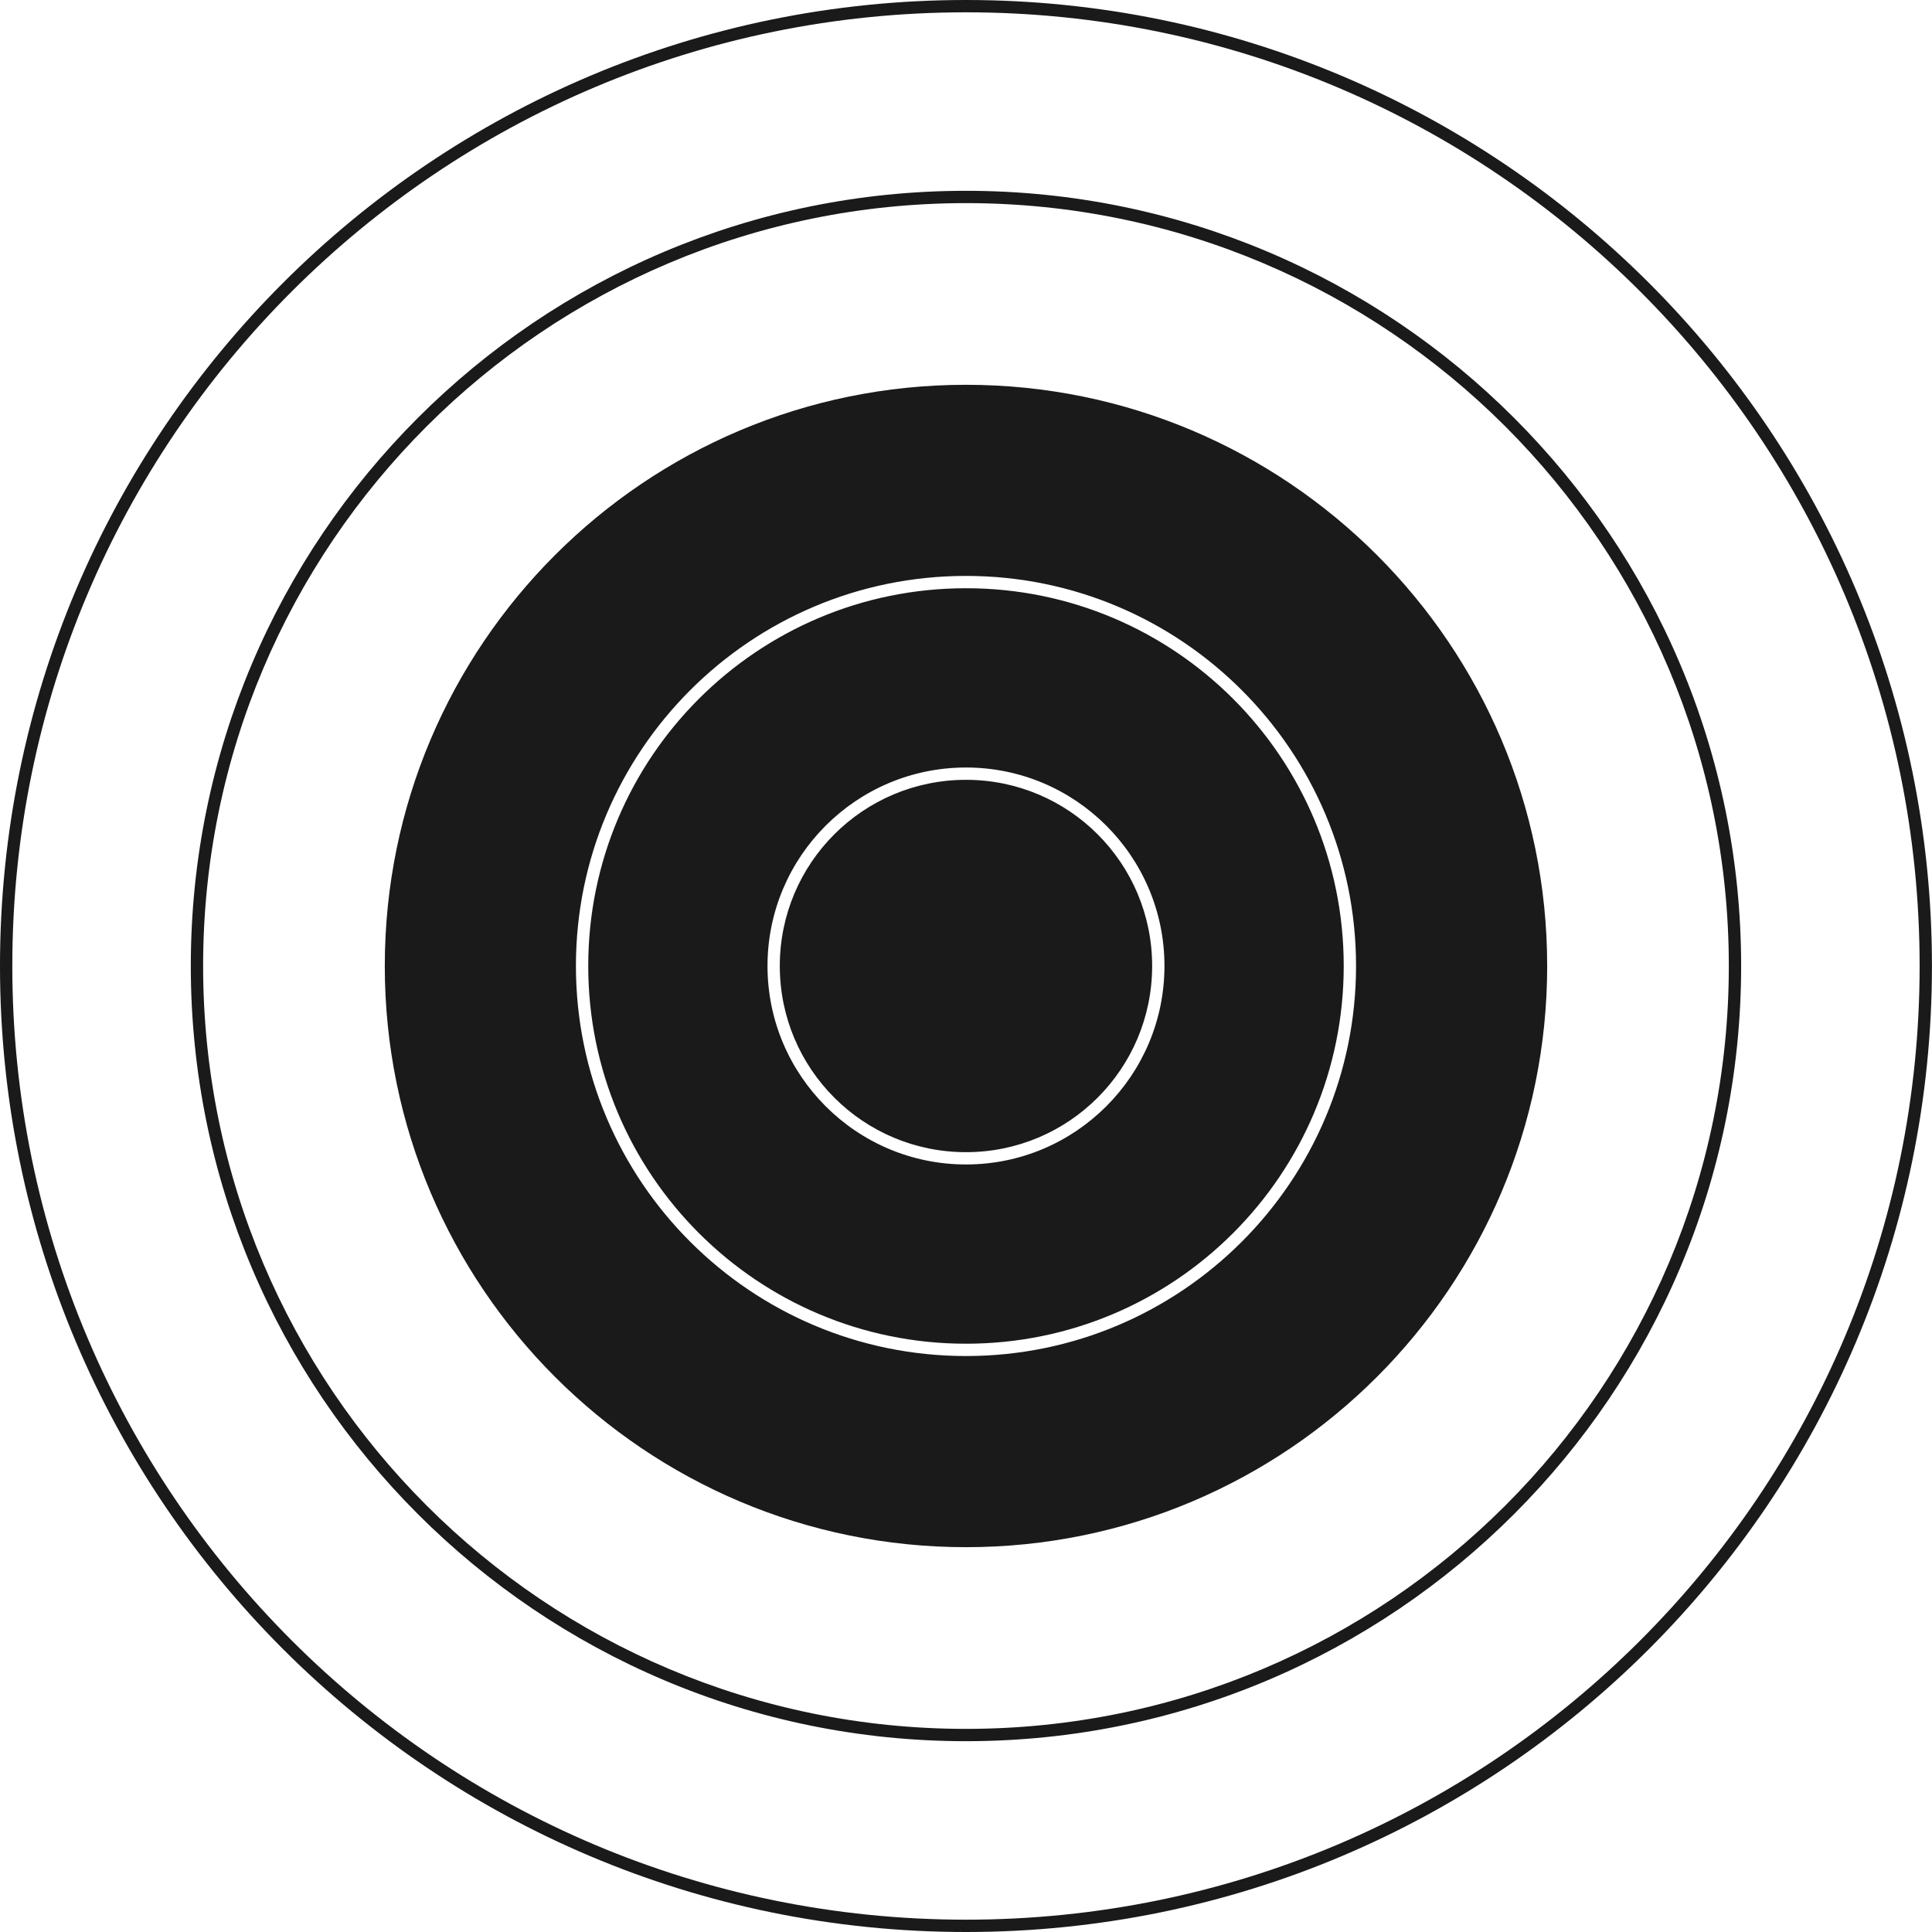
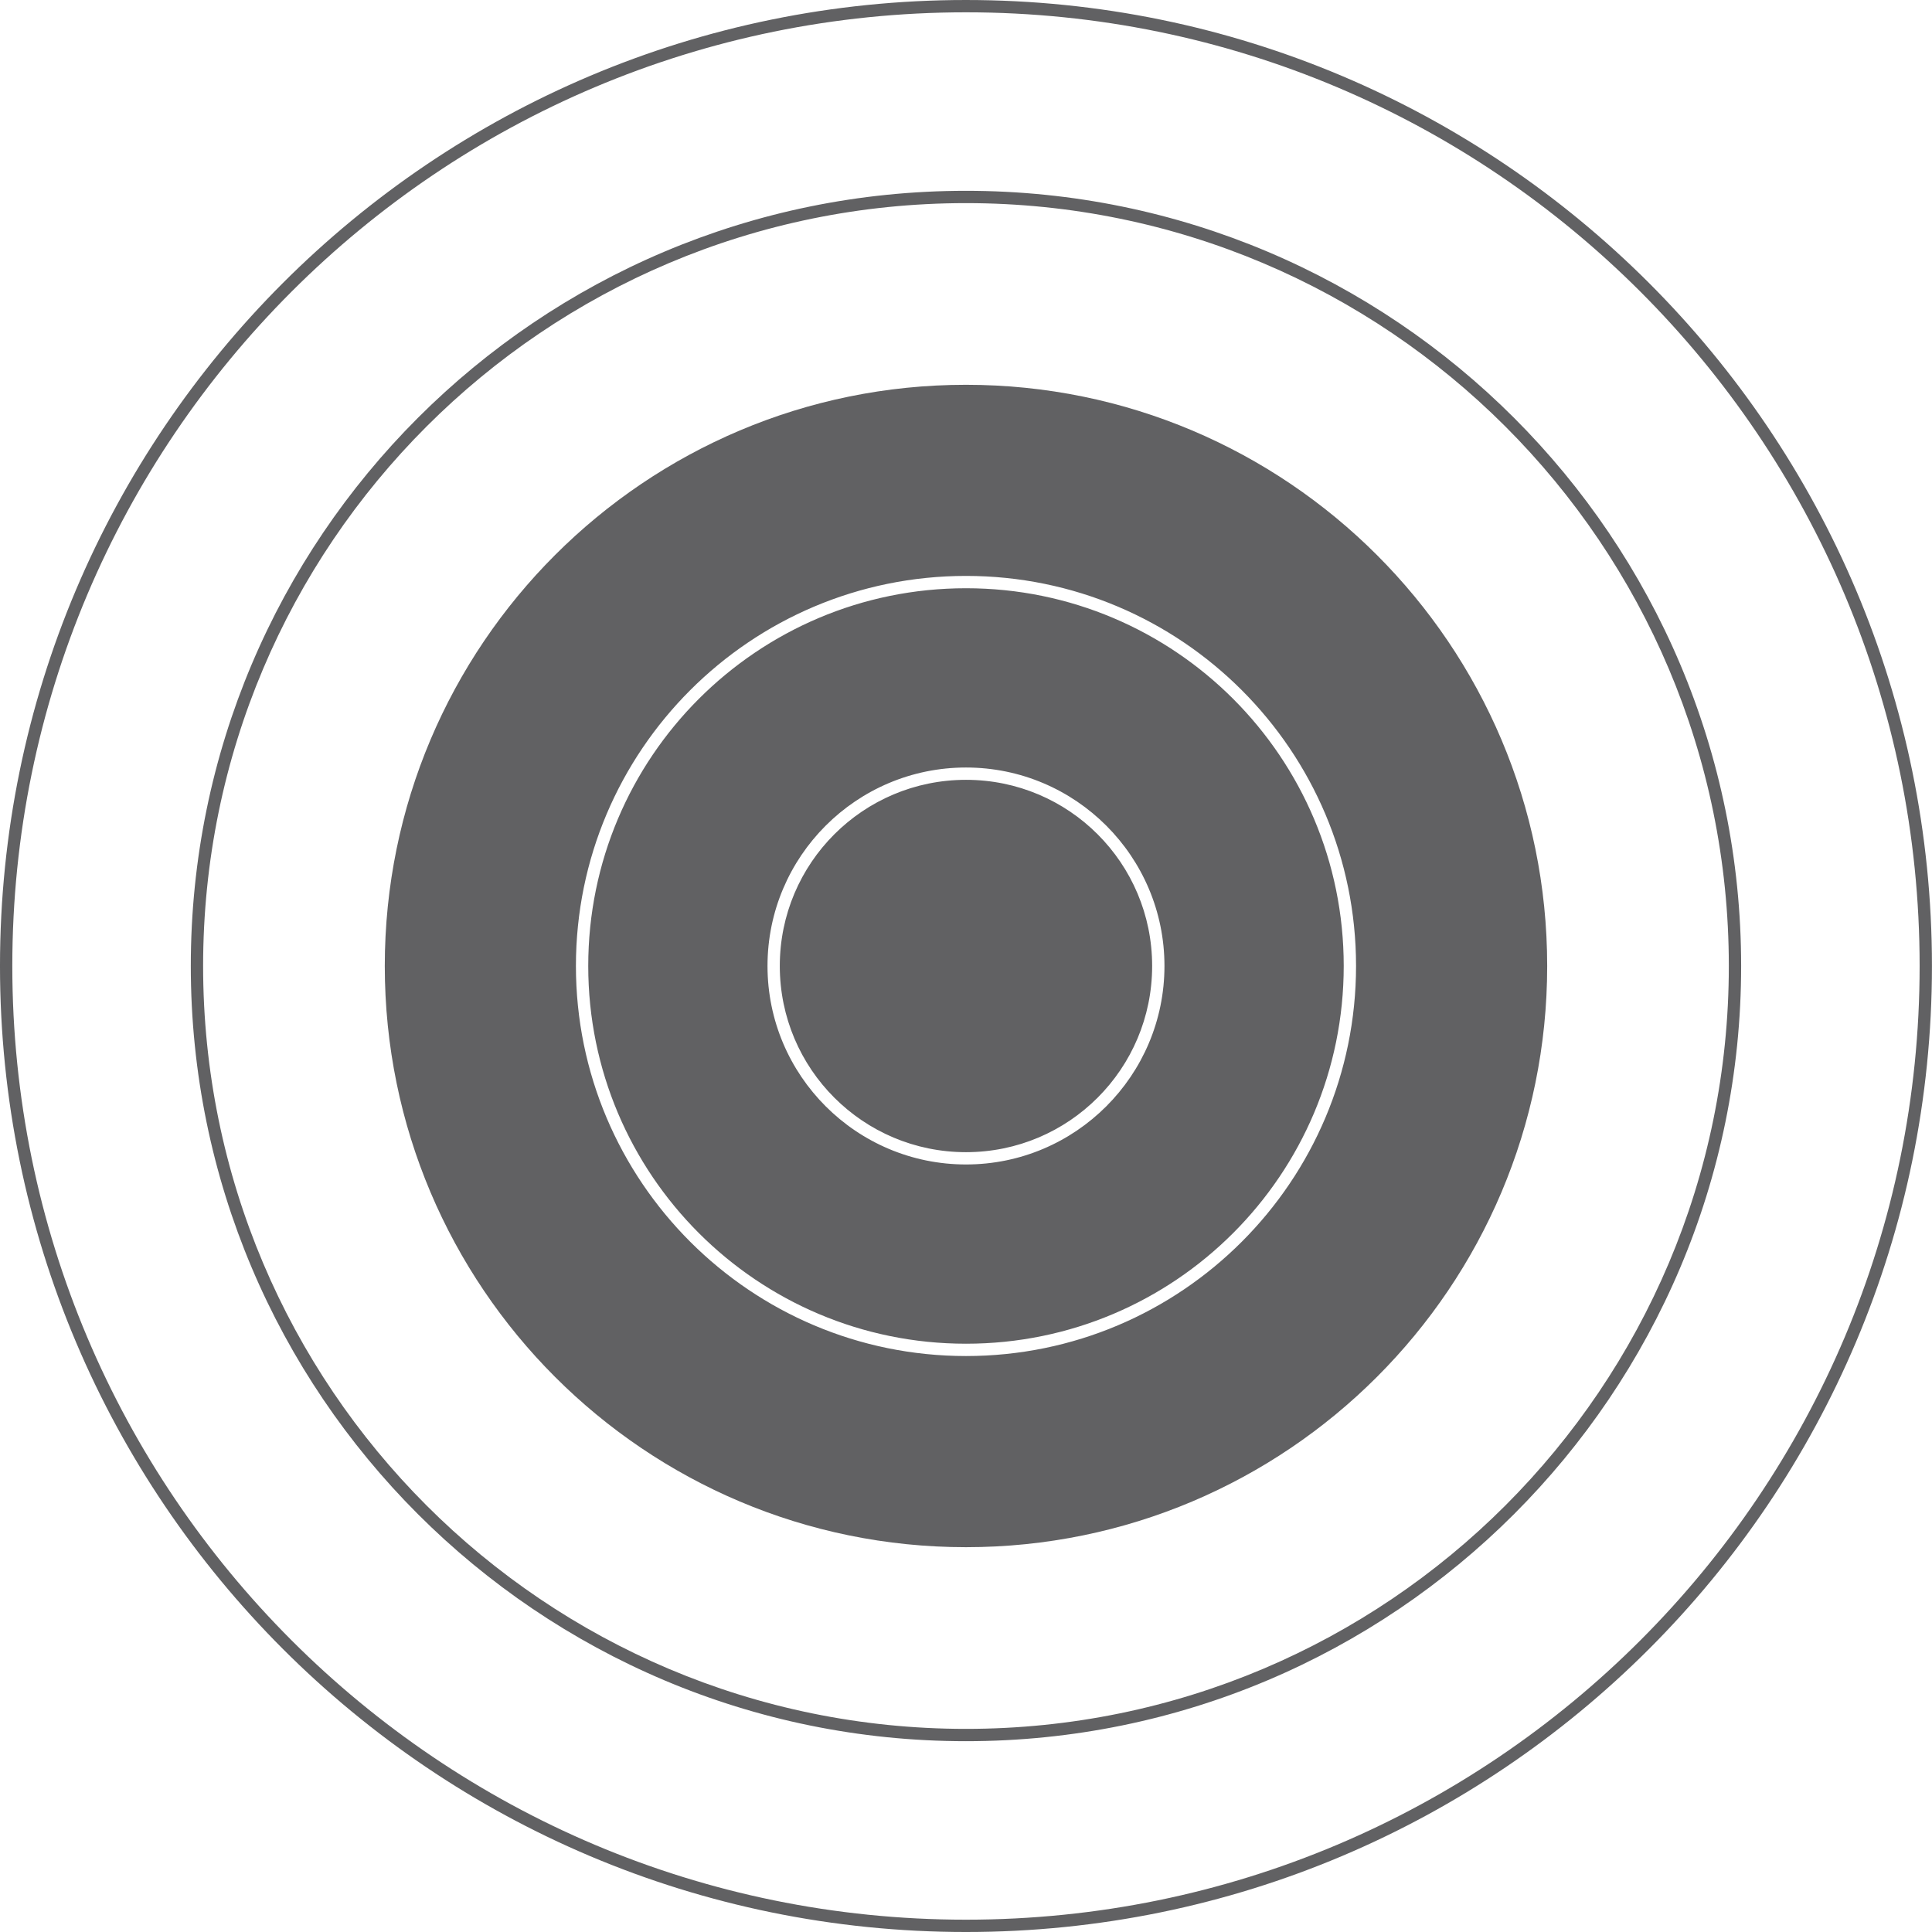
<svg xmlns="http://www.w3.org/2000/svg" width="78.43mm" height="78.432mm" viewBox="0 0 78.43 78.432" version="1.1" id="svg1212">
  <style id="style1775" />
  <defs id="defs1206" />
  <g id="layer1" transform="translate(-119.5352,-59.81394)">
-     <g id="g1184" transform="translate(240.957,-35.93411)">
-       <path style="color:#000000;font-style:normal;font-variant:normal;font-weight:normal;font-stretch:normal;font-size:medium;line-height:normal;font-family:sans-serif;font-variant-ligatures:normal;font-variant-position:normal;font-variant-caps:normal;font-variant-numeric:normal;font-variant-alternates:normal;font-variant-east-asian:normal;font-feature-settings:normal;font-variation-settings:normal;text-indent:0;text-align:start;text-decoration:none;text-decoration-line:none;text-decoration-style:solid;text-decoration-color:#000000;letter-spacing:normal;word-spacing:normal;text-transform:none;writing-mode:lr-tb;direction:ltr;text-orientation:mixed;dominant-baseline:auto;baseline-shift:baseline;text-anchor:start;white-space:normal;shape-padding:0;shape-margin:0;inline-size:0;clip-rule:nonzero;display:inline;overflow:visible;visibility:visible;isolation:auto;mix-blend-mode:normal;color-interpolation:sRGB;color-interpolation-filters:linearRGB;solid-color:#000000;solid-opacity:1;vector-effect:none;fill:#1a1a1a;fill-opacity:1;fill-rule:nonzero;stroke:none;stroke-width:0.5;stroke-linecap:round;stroke-linejoin:miter;stroke-miterlimit:4;stroke-dasharray:none;stroke-dashoffset:0;stroke-opacity:1;color-rendering:auto;image-rendering:auto;shape-rendering:auto;text-rendering:auto;enable-background:accumulate;stop-color:#000000" d="m -82.207,95.748 c -21.655,-3e-6 -39.215,17.56 -39.215,39.215 0,21.655 17.56,39.217 39.215,39.217 21.655,0 39.215,-17.562 39.215,-39.217 -1e-6,-21.655 -17.56,-39.215 -39.215,-39.215 z m 0,0.5 c 21.385,0 38.715,17.33 38.715,38.715 10e-7,21.385 -17.33,38.717 -38.715,38.717 -21.385,0 -38.715,-17.332 -38.715,-38.717 1e-5,-21.385 17.33,-38.715 38.715,-38.715 z" id="path954" />
-       <path style="color:#000000;font-style:normal;font-variant:normal;font-weight:normal;font-stretch:normal;font-size:medium;line-height:normal;font-family:sans-serif;font-variant-ligatures:normal;font-variant-position:normal;font-variant-caps:normal;font-variant-numeric:normal;font-variant-alternates:normal;font-variant-east-asian:normal;font-feature-settings:normal;font-variation-settings:normal;text-indent:0;text-align:start;text-decoration:none;text-decoration-line:none;text-decoration-style:solid;text-decoration-color:#000000;letter-spacing:normal;word-spacing:normal;text-transform:none;writing-mode:lr-tb;direction:ltr;text-orientation:mixed;dominant-baseline:auto;baseline-shift:baseline;text-anchor:start;white-space:normal;shape-padding:0;shape-margin:0;inline-size:0;clip-rule:nonzero;display:inline;overflow:visible;visibility:visible;isolation:auto;mix-blend-mode:normal;color-interpolation:sRGB;color-interpolation-filters:linearRGB;solid-color:#000000;solid-opacity:1;vector-effect:none;fill:#1a1a1a;fill-opacity:1;fill-rule:nonzero;stroke:none;stroke-width:0.5;stroke-linecap:round;stroke-linejoin:miter;stroke-miterlimit:4;stroke-dasharray:none;stroke-dashoffset:0;stroke-opacity:1;color-rendering:auto;image-rendering:auto;shape-rendering:auto;text-rendering:auto;enable-background:accumulate;stop-color:#000000" d="m -82.207,103.494 c -17.377,0 -31.469,14.092 -31.469,31.469 0,17.377 14.092,31.471 31.469,31.471 17.377,0 31.469,-14.094 31.469,-31.471 0,-17.377 -14.092,-31.469 -31.469,-31.469 z m 0,0.5 c 17.107,0 30.969,13.862 30.969,30.969 0,17.107 -13.862,30.971 -30.969,30.971 -17.107,1e-5 -30.969,-13.864 -30.969,-30.971 0,-17.107 13.862,-30.969 30.969,-30.969 z" id="path958" />
-       <path id="path1013" style="color:#000000;font-style:normal;font-variant:normal;font-weight:normal;font-stretch:normal;font-size:medium;line-height:normal;font-family:sans-serif;font-variant-ligatures:normal;font-variant-position:normal;font-variant-caps:normal;font-variant-numeric:normal;font-variant-alternates:normal;font-variant-east-asian:normal;font-feature-settings:normal;font-variation-settings:normal;text-indent:0;text-align:start;text-decoration:none;text-decoration-line:none;text-decoration-style:solid;text-decoration-color:#000000;letter-spacing:normal;word-spacing:normal;text-transform:none;writing-mode:lr-tb;direction:ltr;text-orientation:mixed;dominant-baseline:auto;baseline-shift:baseline;text-anchor:start;white-space:normal;shape-padding:0;shape-margin:0;inline-size:0;clip-rule:nonzero;display:inline;overflow:visible;visibility:visible;isolation:auto;mix-blend-mode:normal;color-interpolation:sRGB;color-interpolation-filters:linearRGB;solid-color:#000000;solid-opacity:1;vector-effect:none;fill:#1a1a1a;fill-opacity:1;fill-rule:nonzero;stroke:none;stroke-width:0.5;stroke-linecap:round;stroke-linejoin:miter;stroke-miterlimit:4;stroke-dasharray:none;stroke-dashoffset:0;stroke-opacity:1;color-rendering:auto;image-rendering:auto;shape-rendering:auto;text-rendering:auto;enable-background:accumulate;stop-color:#000000" d="m -82.206,111.369 c -13.028,0 -23.595,10.566 -23.595,23.594 0,13.028 10.567,23.595 23.595,23.595 13.028,0 23.594,-10.567 23.594,-23.595 2e-6,-13.028 -10.566,-23.594 -23.594,-23.594 z m 5.16e-4,7.759 c 8.742,0 15.834,7.092 15.834,15.834 0,8.742 -7.091,15.836 -15.834,15.836 -8.742,0 -15.836,-7.093 -15.836,-15.836 0,-8.742 7.094,-15.834 15.836,-15.834 z m 0,0.5 c -8.472,0 -15.336,6.862 -15.336,15.334 0,8.472 6.864,15.336 15.336,15.336 8.472,0 15.334,-6.864 15.334,-15.336 0,-8.472 -6.862,-15.334 -15.334,-15.334 z m -5.16e-4,7.278 c 4.447,0 8.057,3.61 8.057,8.057 0,4.447 -3.61,8.058 -8.057,8.058 -4.447,0 -8.058,-3.611 -8.058,-8.058 0,-4.447 3.611,-8.057 8.058,-8.057 z m 0,0.5 c -4.177,0 -7.559,3.38 -7.559,7.557 3e-6,4.177 3.382,7.559 7.559,7.559 4.177,0 7.557,-3.382 7.557,-7.559 -2e-6,-4.177 -3.38,-7.557 -7.557,-7.557 z" />
-     </g>
+     <path style="color:#000000;font-style:normal;font-variant:normal;font-weight:normal;font-stretch:normal;font-size:medium;line-height:normal;font-family:sans-serif;font-variant-ligatures:normal;font-variant-position:normal;font-variant-caps:normal;font-variant-numeric:normal;font-variant-alternates:normal;font-variant-east-asian:normal;font-feature-settings:normal;font-variation-settings:normal;text-indent:0;text-align:start;text-decoration:none;text-decoration-line:none;text-decoration-style:solid;text-decoration-color:#000000;letter-spacing:normal;word-spacing:normal;text-transform:none;writing-mode:lr-tb;direction:ltr;text-orientation:mixed;dominant-baseline:auto;baseline-shift:baseline;text-anchor:start;white-space:normal;shape-padding:0;shape-margin:0;inline-size:0;clip-rule:nonzero;display:inline;overflow:visible;visibility:visible;isolation:auto;mix-blend-mode:normal;color-interpolation:sRGB;color-interpolation-filters:linearRGB;solid-color:#000000;solid-opacity:1;vector-effect:none;fill:#616163;fill-opacity:1;fill-rule:nonzero;stroke:none;stroke-width:0.5;stroke-linecap:round;stroke-linejoin:miter;stroke-miterlimit:4;stroke-dasharray:none;stroke-dashoffset:0;stroke-opacity:1;color-rendering:auto;image-rendering:auto;shape-rendering:auto;text-rendering:auto;enable-background:accumulate;stop-color:#000000" d="m 158.75,59.814 c -21.655,-3e-6 -39.215,17.56 -39.215,39.215 0,21.655 17.56,39.217 39.215,39.217 21.655,0 39.215,-17.562 39.215,-39.217 0,-21.655 -17.56,-39.215 -39.215,-39.215 z m 0,0.5 c 21.385,0 38.715,17.33 38.715,38.715 0,21.385 -17.33,38.717 -38.715,38.717 -21.385,0 -38.715,-17.332 -38.715,-38.717 1e-5,-21.385 17.33,-38.715 38.715,-38.715 z" id="path954" />
+     <path style="color:#000000;font-style:normal;font-variant:normal;font-weight:normal;font-stretch:normal;font-size:medium;line-height:normal;font-family:sans-serif;font-variant-ligatures:normal;font-variant-position:normal;font-variant-caps:normal;font-variant-numeric:normal;font-variant-alternates:normal;font-variant-east-asian:normal;font-feature-settings:normal;font-variation-settings:normal;text-indent:0;text-align:start;text-decoration:none;text-decoration-line:none;text-decoration-style:solid;text-decoration-color:#000000;letter-spacing:normal;word-spacing:normal;text-transform:none;writing-mode:lr-tb;direction:ltr;text-orientation:mixed;dominant-baseline:auto;baseline-shift:baseline;text-anchor:start;white-space:normal;shape-padding:0;shape-margin:0;inline-size:0;clip-rule:nonzero;display:inline;overflow:visible;visibility:visible;isolation:auto;mix-blend-mode:normal;color-interpolation:sRGB;color-interpolation-filters:linearRGB;solid-color:#000000;solid-opacity:1;vector-effect:none;fill:#616163;fill-opacity:1;fill-rule:nonzero;stroke:none;stroke-width:0.5;stroke-linecap:round;stroke-linejoin:miter;stroke-miterlimit:4;stroke-dasharray:none;stroke-dashoffset:0;stroke-opacity:1;color-rendering:auto;image-rendering:auto;shape-rendering:auto;text-rendering:auto;enable-background:accumulate;stop-color:#000000" d="m 158.75,67.56 c -17.377,0 -31.469,14.092 -31.469,31.469 0,17.377 14.092,31.471 31.469,31.471 17.377,0 31.469,-14.094 31.469,-31.471 0,-17.377 -14.092,-31.469 -31.469,-31.469 z m 0,0.5 c 17.107,0 30.969,13.862 30.969,30.969 0,17.107 -13.862,30.971 -30.969,30.971 -17.107,1e-5 -30.969,-13.864 -30.969,-30.971 0,-17.107 13.862,-30.969 30.969,-30.969 z" id="path958" />
+     <path id="path1013" style="color:#000000;font-style:normal;font-variant:normal;font-weight:normal;font-stretch:normal;font-size:medium;line-height:normal;font-family:sans-serif;font-variant-ligatures:normal;font-variant-position:normal;font-variant-caps:normal;font-variant-numeric:normal;font-variant-alternates:normal;font-variant-east-asian:normal;font-feature-settings:normal;font-variation-settings:normal;text-indent:0;text-align:start;text-decoration:none;text-decoration-line:none;text-decoration-style:solid;text-decoration-color:#000000;letter-spacing:normal;word-spacing:normal;text-transform:none;writing-mode:lr-tb;direction:ltr;text-orientation:mixed;dominant-baseline:auto;baseline-shift:baseline;text-anchor:start;white-space:normal;shape-padding:0;shape-margin:0;inline-size:0;clip-rule:nonzero;display:inline;overflow:visible;visibility:visible;isolation:auto;mix-blend-mode:normal;color-interpolation:sRGB;color-interpolation-filters:linearRGB;solid-color:#000000;solid-opacity:1;vector-effect:none;fill:#616163;fill-opacity:1;fill-rule:nonzero;stroke:none;stroke-width:0.5;stroke-linecap:round;stroke-linejoin:miter;stroke-miterlimit:4;stroke-dasharray:none;stroke-dashoffset:0;stroke-opacity:1;color-rendering:auto;image-rendering:auto;shape-rendering:auto;text-rendering:auto;enable-background:accumulate;stop-color:#000000" d="m 158.751,75.435 c -13.028,0 -23.595,10.566 -23.595,23.594 0,13.028 10.567,23.595 23.595,23.595 13.028,0 23.594,-10.567 23.594,-23.595 1e-5,-13.028 -10.566,-23.594 -23.594,-23.594 z m 5.2e-4,7.759 c 8.742,0 15.834,7.092 15.834,15.834 0,8.742 -7.091,15.836 -15.834,15.836 -8.742,0 -15.836,-7.093 -15.836,-15.836 0,-8.742 7.094,-15.834 15.836,-15.834 z m 0,0.5 c -8.472,0 -15.336,6.862 -15.336,15.334 0,8.472 6.864,15.336 15.336,15.336 8.472,0 15.334,-6.864 15.334,-15.336 0,-8.472 -6.862,-15.334 -15.334,-15.334 z m -5.2e-4,7.278 c 4.447,0 8.057,3.61 8.057,8.057 0,4.447 -3.61,8.058 -8.057,8.058 -4.447,0 -8.058,-3.611 -8.058,-8.058 0,-4.447 3.611,-8.057 8.058,-8.057 z m 0,0.5 c -4.177,0 -7.559,3.38 -7.559,7.557 1e-5,4.177 3.382,7.559 7.559,7.559 4.177,0 7.557,-3.382 7.557,-7.559 0,-4.177 -3.38,-7.557 -7.557,-7.557 z" />
  </g>
</svg>
